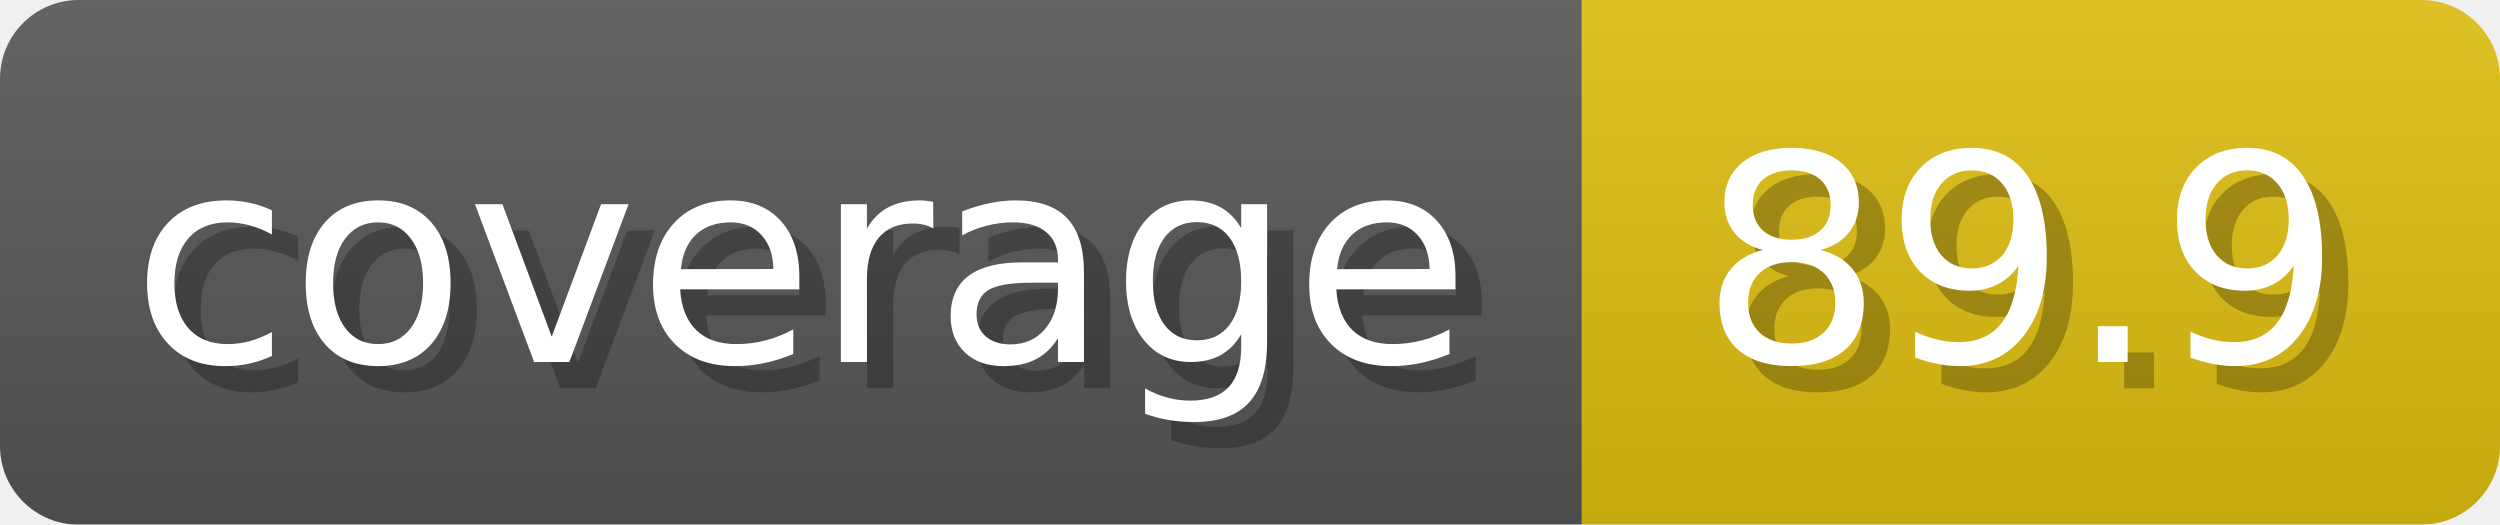
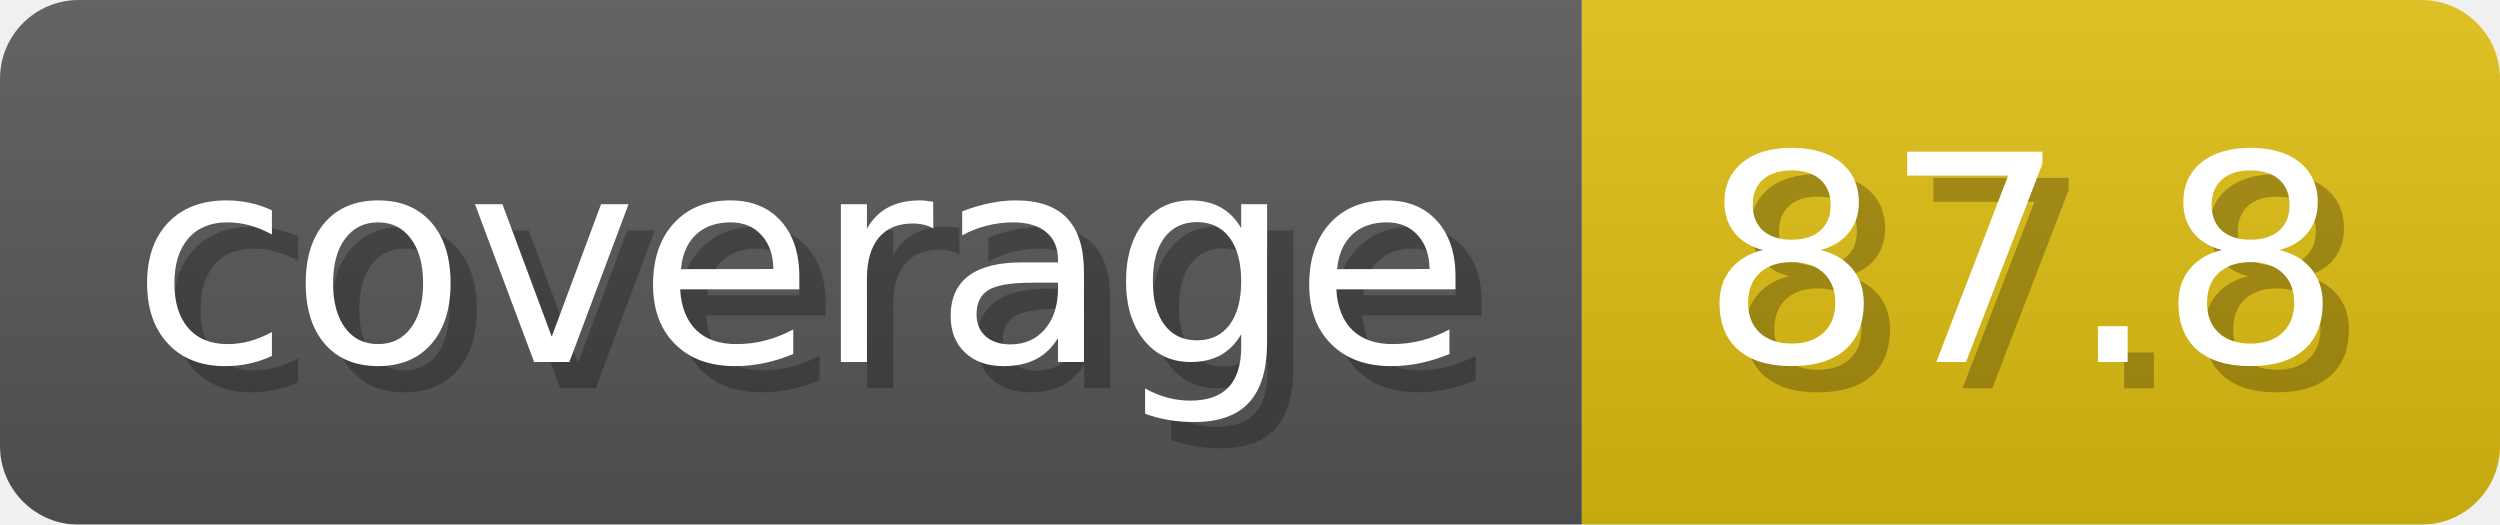
- <svg xmlns="http://www.w3.org/2000/svg" width="95.3" height="20" viewBox="0 0 953 200" role="img" aria-label="coverage: 89.9">
+ <svg xmlns="http://www.w3.org/2000/svg" width="95.3" height="20" viewBox="0 0 953 200" role="img" aria-label="coverage: 87.8">
  <linearGradient id="a" x2="0" y2="100%">
    <stop offset="0" stop-opacity=".1" stop-color="#EEE" />
    <stop offset="1" stop-opacity=".1" />
  </linearGradient>
  <mask id="m">
    <rect width="953" height="200" rx="30" fill="#FFF" />
  </mask>
  <g mask="url(#m)">
    <rect width="603" height="200" fill="#555" />
    <rect width="350" height="200" fill="#DB1" x="603" />
    <rect width="953" height="200" fill="url(#a)" />
  </g>
  <g aria-hidden="true" fill="#fff" text-anchor="start" font-family="Verdana,DejaVu Sans,sans-serif" font-size="110">
    <text x="60" y="148" textLength="503" fill="#000" opacity="0.25">coverage</text>
    <text x="50" y="138" textLength="503">coverage</text>
-     <text x="658" y="148" textLength="250" fill="#000" opacity="0.25">89.9</text>
-     <text x="648" y="138" textLength="250">89.9</text>
+     <text x="658" y="148" textLength="250" fill="#000" opacity="0.25">87.8</text>
+     <text x="648" y="138" textLength="250">87.8</text>
  </g>
</svg>
